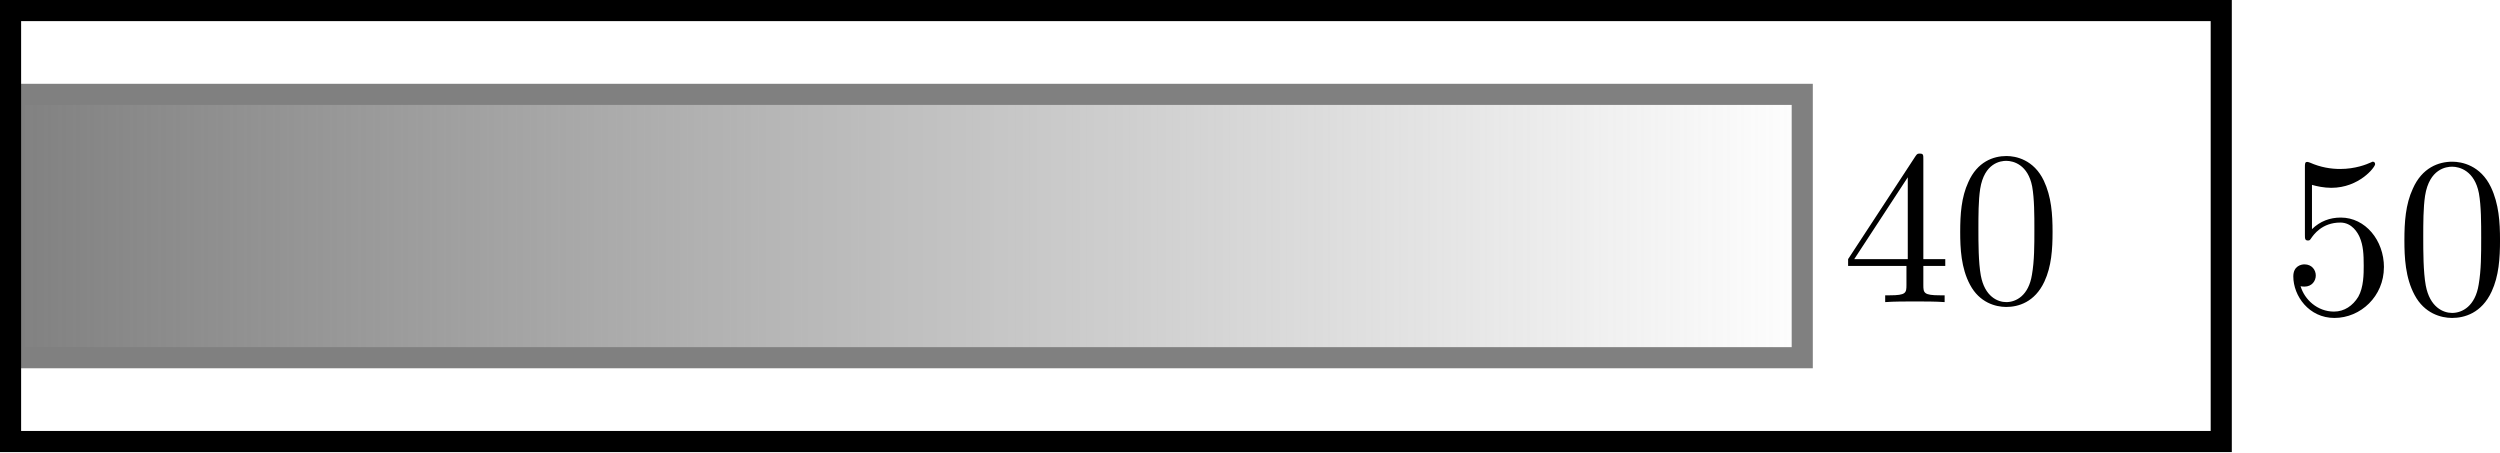
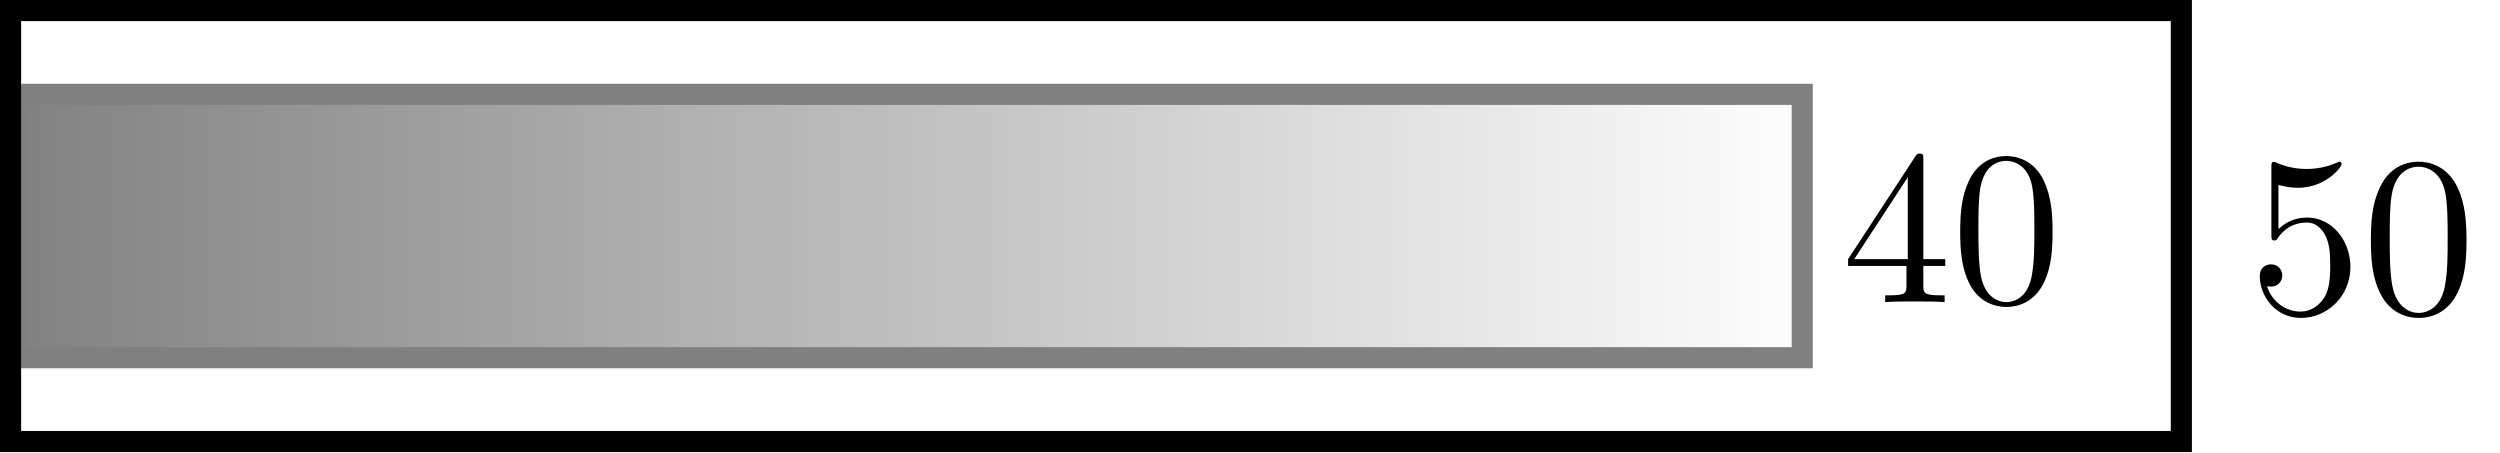
<svg xmlns="http://www.w3.org/2000/svg" xmlns:xlink="http://www.w3.org/1999/xlink" width="236.803mm" height="42.821mm" viewBox="0 0 236.803 42.821" version="1.1" id="svg8">
  <defs id="defs2">
    <linearGradient id="linearGradient2305">
      <stop id="stop2301" offset="0" style="stop-color:#808080;stop-opacity:1;" />
      <stop id="stop2303" offset="1" style="stop-color:#808080;stop-opacity:0;" />
    </linearGradient>
    <linearGradient gradientTransform="matrix(1.6,0,0,1,-0.2267438,0)" gradientUnits="userSpaceOnUse" y2="111.792" x2="107.211" y1="111.792" x1="-0.622" id="linearGradient2307" xlink:href="#linearGradient2305" />
  </defs>
  <g transform="translate(1,-90.38095)" id="layer1">
    <rect style="opacity:1;fill:url(#linearGradient2307);fill-opacity:1;stroke:#808080;stroke-width:2;stroke-miterlimit:4;stroke-dasharray:none;stroke-dashoffset:0;stroke-opacity:1" id="rect817" width="169.333" height="24.946" x="0.378" y="99.318" />
-     <rect y="91.381" x="0" height="40.821" width="209.399" id="rect10" style="opacity:1;fill:none;fill-opacity:1;stroke:#000000;stroke-width:2;stroke-miterlimit:4;stroke-dasharray:none;stroke-dashoffset:0;stroke-opacity:1" />
-     <g transform="matrix(2.158956,0,0,2.158956,49.53611,-15.48484)" title="50" style="fill:#000000;stroke-width:0.463" id="equation_02">
+     <rect y="91.381" x="0" height="40.821" width="205.619" id="rect10" style="opacity:1;fill:none;fill-opacity:1;stroke:#000000;stroke-width:2;stroke-miterlimit:4;stroke-dasharray:none;stroke-dashoffset:0;stroke-opacity:1" />
+     <g transform="matrix(2.158956,0,0,2.158956,46.3611,-15.48484)" title="50" style="fill:#000000;stroke-width:0.463" id="equation_02">
      <defs id="defs888">
        <path id="equation_02_00" d="m 4.583,-3.188 c 0,-0.797 -0.05,-1.594 -0.399,-2.331 -0.458,-0.956 -1.275,-1.116 -1.694,-1.116 -0.598,0 -1.325,0.259 -1.733,1.186 -0.319,0.687 -0.369,1.465 -0.369,2.262 0,0.747 0.04,1.644 0.448,2.401 0.428,0.807 1.156,1.006 1.644,1.006 0.538,0 1.295,-0.209 1.734,-1.156 0.319,-0.687 0.369,-1.465 0.369,-2.252 z M 2.481,0 C 2.092,0 1.504,-0.249 1.325,-1.205 1.215,-1.803 1.215,-2.72 1.215,-3.308 c 0,-0.638 0,-1.295 0.08,-1.833 0.189,-1.186 0.936,-1.275 1.186,-1.275 0.329,0 0.986,0.179 1.176,1.166 0.1,0.558 0.1,1.315 0.1,1.943 0,0.747 0,1.425 -0.11,2.062 C 3.497,-0.299 2.929,0 2.481,0 Z" />
        <path id="equation_02_01" d="m 4.473,-2.002 c 0,-1.186 -0.817,-2.182 -1.893,-2.182 -0.478,0 -0.907,0.159 -1.265,0.508 v -1.943 c 0.199,0.06 0.528,0.13 0.847,0.13 1.225,0 1.923,-0.907 1.923,-1.036 0,-0.06 -0.03,-0.11 -0.1,-0.11 -0.01,0 -0.03,0 -0.08,0.03 -0.199,0.09 -0.687,0.289 -1.355,0.289 -0.399,0 -0.857,-0.07 -1.325,-0.279 -0.08,-0.03 -0.1,-0.03 -0.12,-0.03 -0.1,0 -0.1,0.08 -0.1,0.239 v 2.949 c 0,0.179 0,0.259 0.139,0.259 0.07,0 0.09,-0.03 0.13,-0.09 0.11,-0.159 0.478,-0.697 1.285,-0.697 0.518,0 0.767,0.458 0.847,0.638 0.159,0.369 0.179,0.757 0.179,1.255 0,0.349 0,0.946 -0.239,1.365 -0.239,0.389 -0.608,0.648 -1.066,0.648 -0.727,0 -1.295,-0.528 -1.465,-1.116 0.03,0.01 0.06,0.02 0.169,0.02 0.329,0 0.498,-0.249 0.498,-0.488 0,-0.239 -0.169,-0.488 -0.498,-0.488 -0.139,0 -0.488,0.07 -0.488,0.528 0,0.857 0.687,1.823 1.803,1.823 1.156,0 2.172,-0.956 2.172,-2.222 z" />
      </defs>
      <g style="stroke-width:0.463" id="equation_02_g">
        <use style="stroke-width:0.463" height="100%" width="100%" id="use890" y="62.765" xlink:href="#equation_02_01" x="76.712" />
        <use style="stroke-width:0.463" height="100%" width="100%" id="use892" y="62.765" xlink:href="#equation_02_00" x="81.694" />
      </g>
    </g>
    <g title="40" style="fill:#000000;stroke-width:0.479" id="equation_00" transform="matrix(2.085532,0,0,2.085532,13.48774,-11.90133)">
      <defs id="defs1050">
        <path id="equation_00_00" d="m 4.583,-3.188 c 0,-0.797 -0.05,-1.594 -0.399,-2.331 -0.458,-0.956 -1.275,-1.116 -1.694,-1.116 -0.598,0 -1.325,0.259 -1.733,1.186 -0.319,0.687 -0.369,1.465 -0.369,2.262 0,0.747 0.04,1.644 0.448,2.401 0.428,0.807 1.156,1.006 1.644,1.006 0.538,0 1.295,-0.209 1.734,-1.156 0.319,-0.687 0.369,-1.465 0.369,-2.252 z M 2.481,0 C 2.092,0 1.504,-0.249 1.325,-1.205 1.215,-1.803 1.215,-2.72 1.215,-3.308 c 0,-0.638 0,-1.295 0.08,-1.833 0.189,-1.186 0.936,-1.275 1.186,-1.275 0.329,0 0.986,0.179 1.176,1.166 0.1,0.558 0.1,1.315 0.1,1.943 0,0.747 0,1.425 -0.11,2.062 C 3.497,-0.299 2.929,0 2.481,0 Z" />
        <path id="equation_00_01" d="m 2.929,-1.644 v 0.867 c 0,0.359 -0.02,0.468 -0.757,0.468 H 1.963 V 0 c 0.408,-0.03 0.927,-0.03 1.345,-0.03 0.418,0 0.946,0 1.355,0.03 V -0.309 H 4.453 c -0.737,0 -0.757,-0.11 -0.757,-0.468 v -0.867 H 4.692 V -1.953 H 3.696 v -4.533 c 0,-0.199 0,-0.259 -0.159,-0.259 -0.09,0 -0.12,0 -0.199,0.12 l -3.059,4.672 v 0.309 z M 2.989,-1.953 H 0.558 l 2.431,-3.716 z" />
      </defs>
      <g id="equation_00_g" style="stroke-width:0.479">
        <use id="use1052" y="62.765" xlink:href="#equation_00_01" x="76.712" width="100%" height="100%" style="stroke-width:0.479" />
        <use id="use1054" y="62.765" xlink:href="#equation_00_00" x="81.694" width="100%" height="100%" style="stroke-width:0.479" />
      </g>
    </g>
  </g>
</svg>
